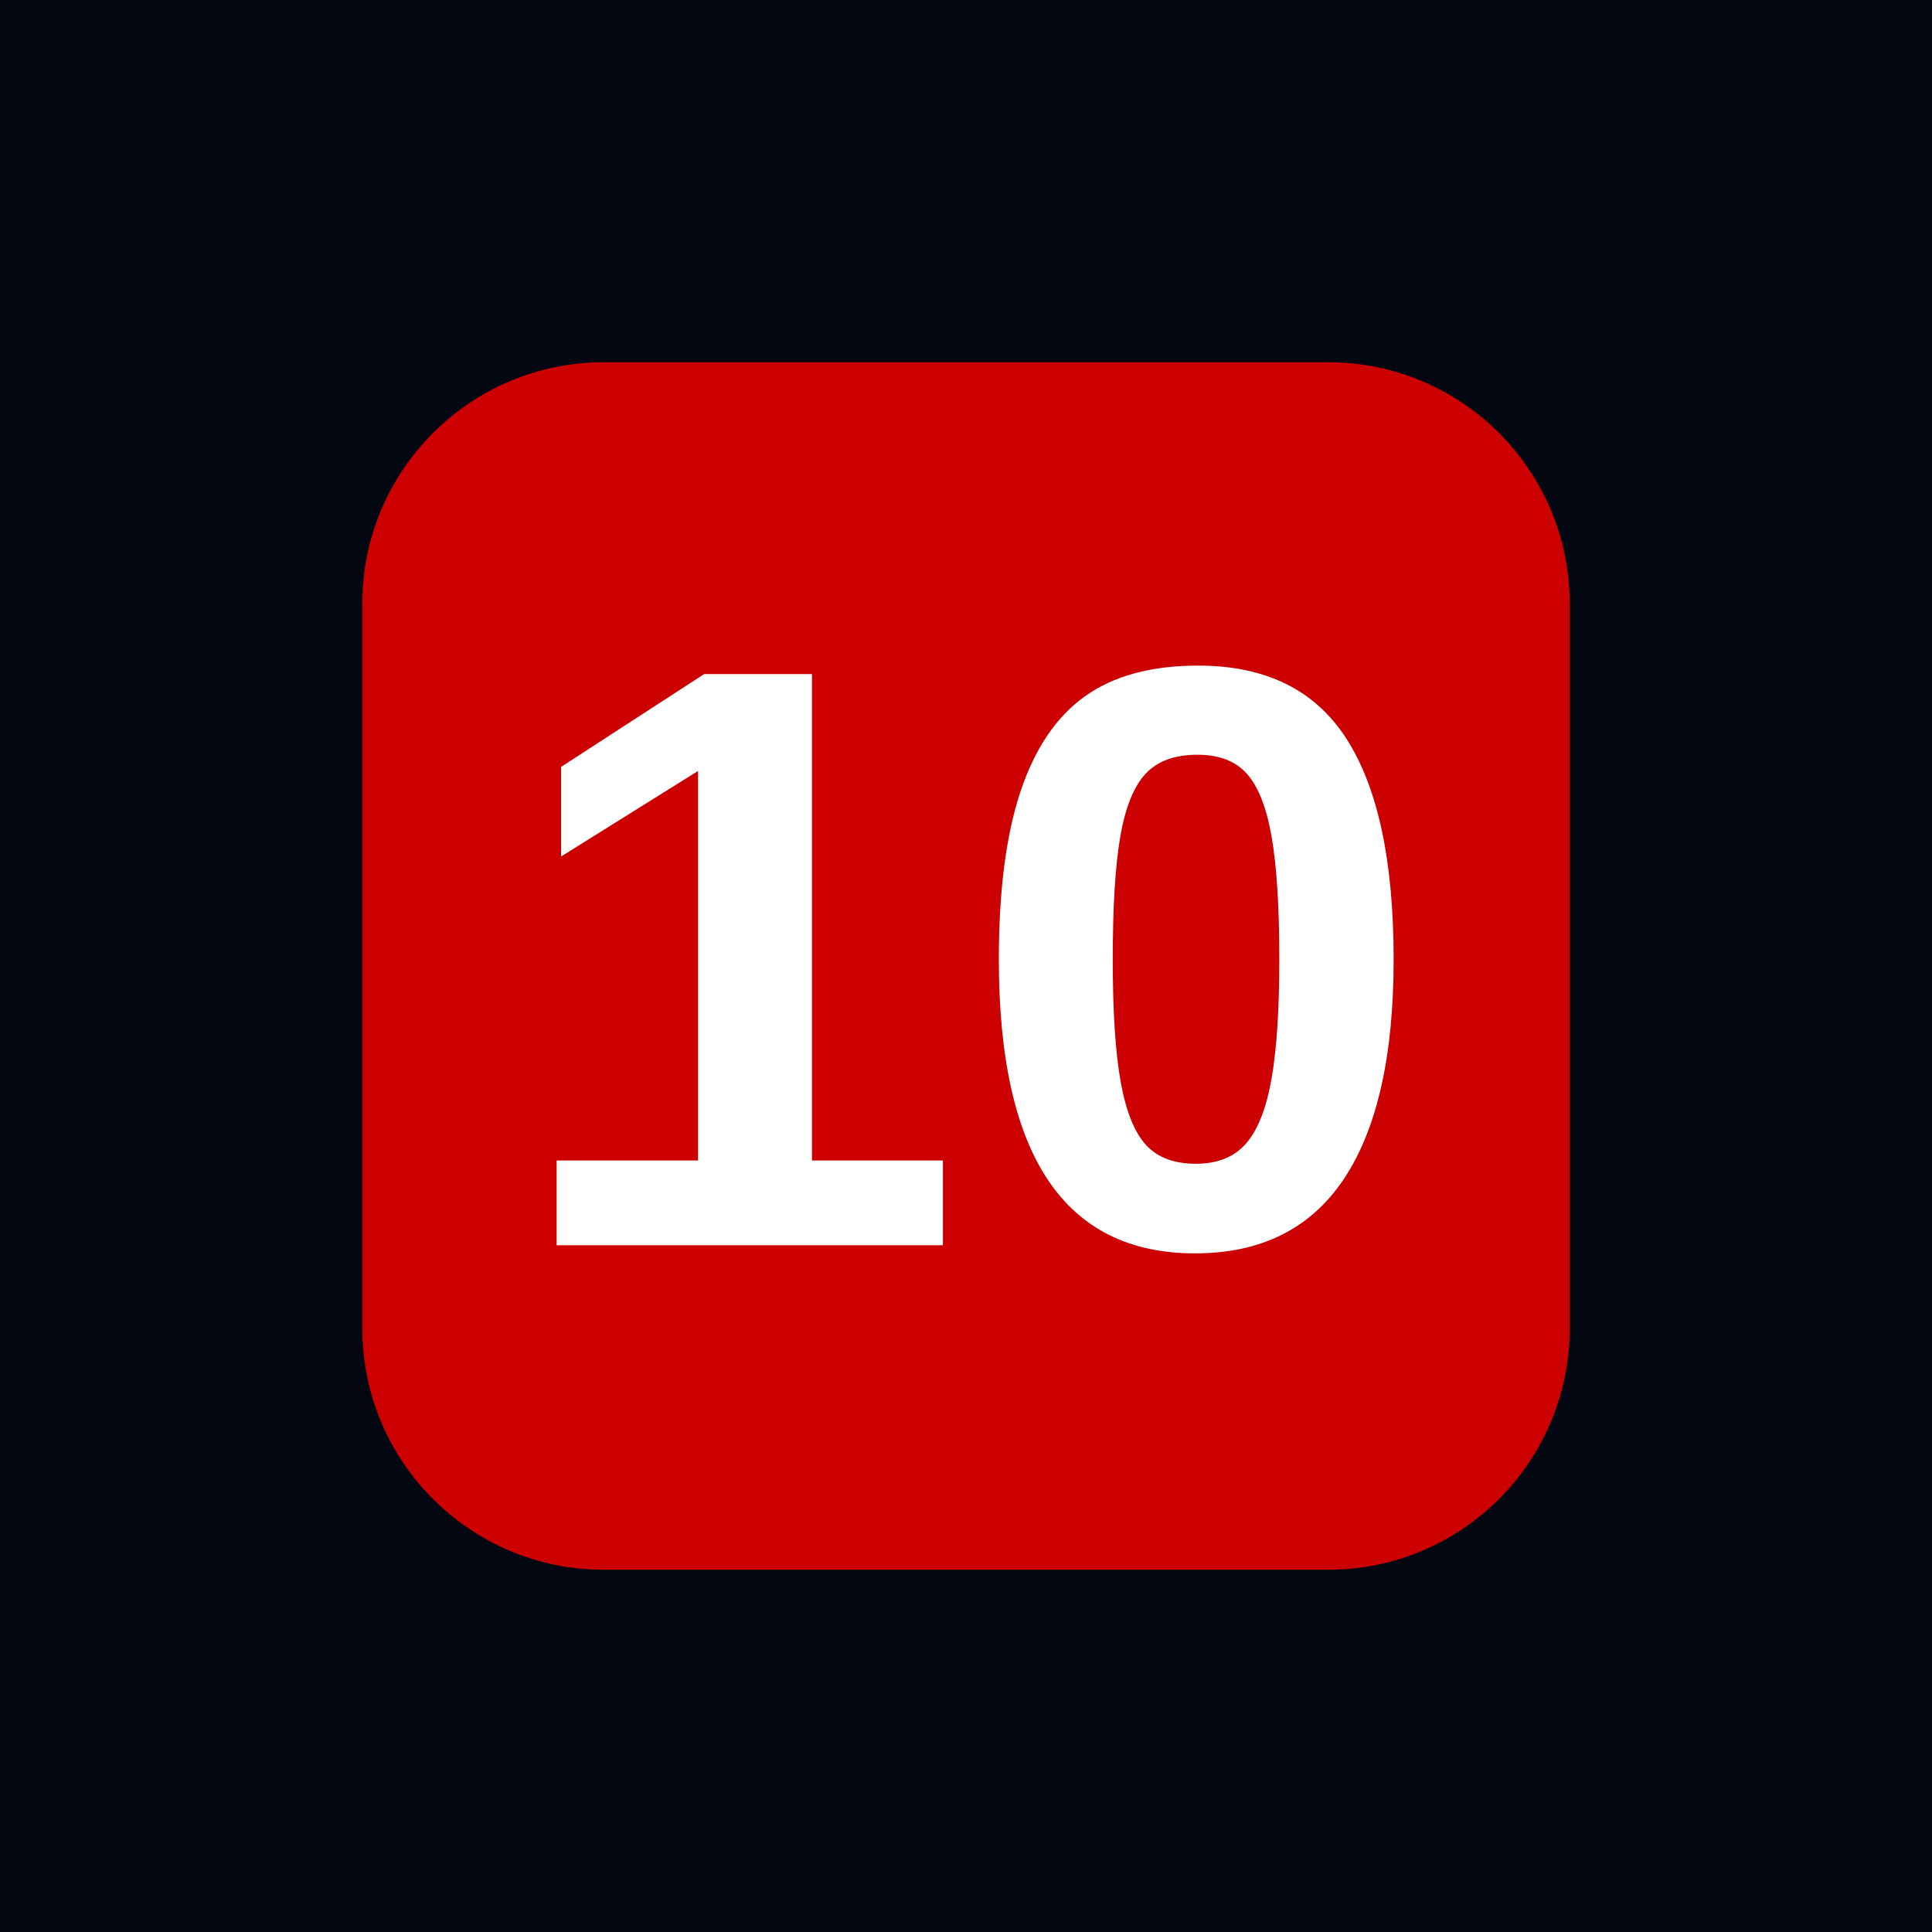
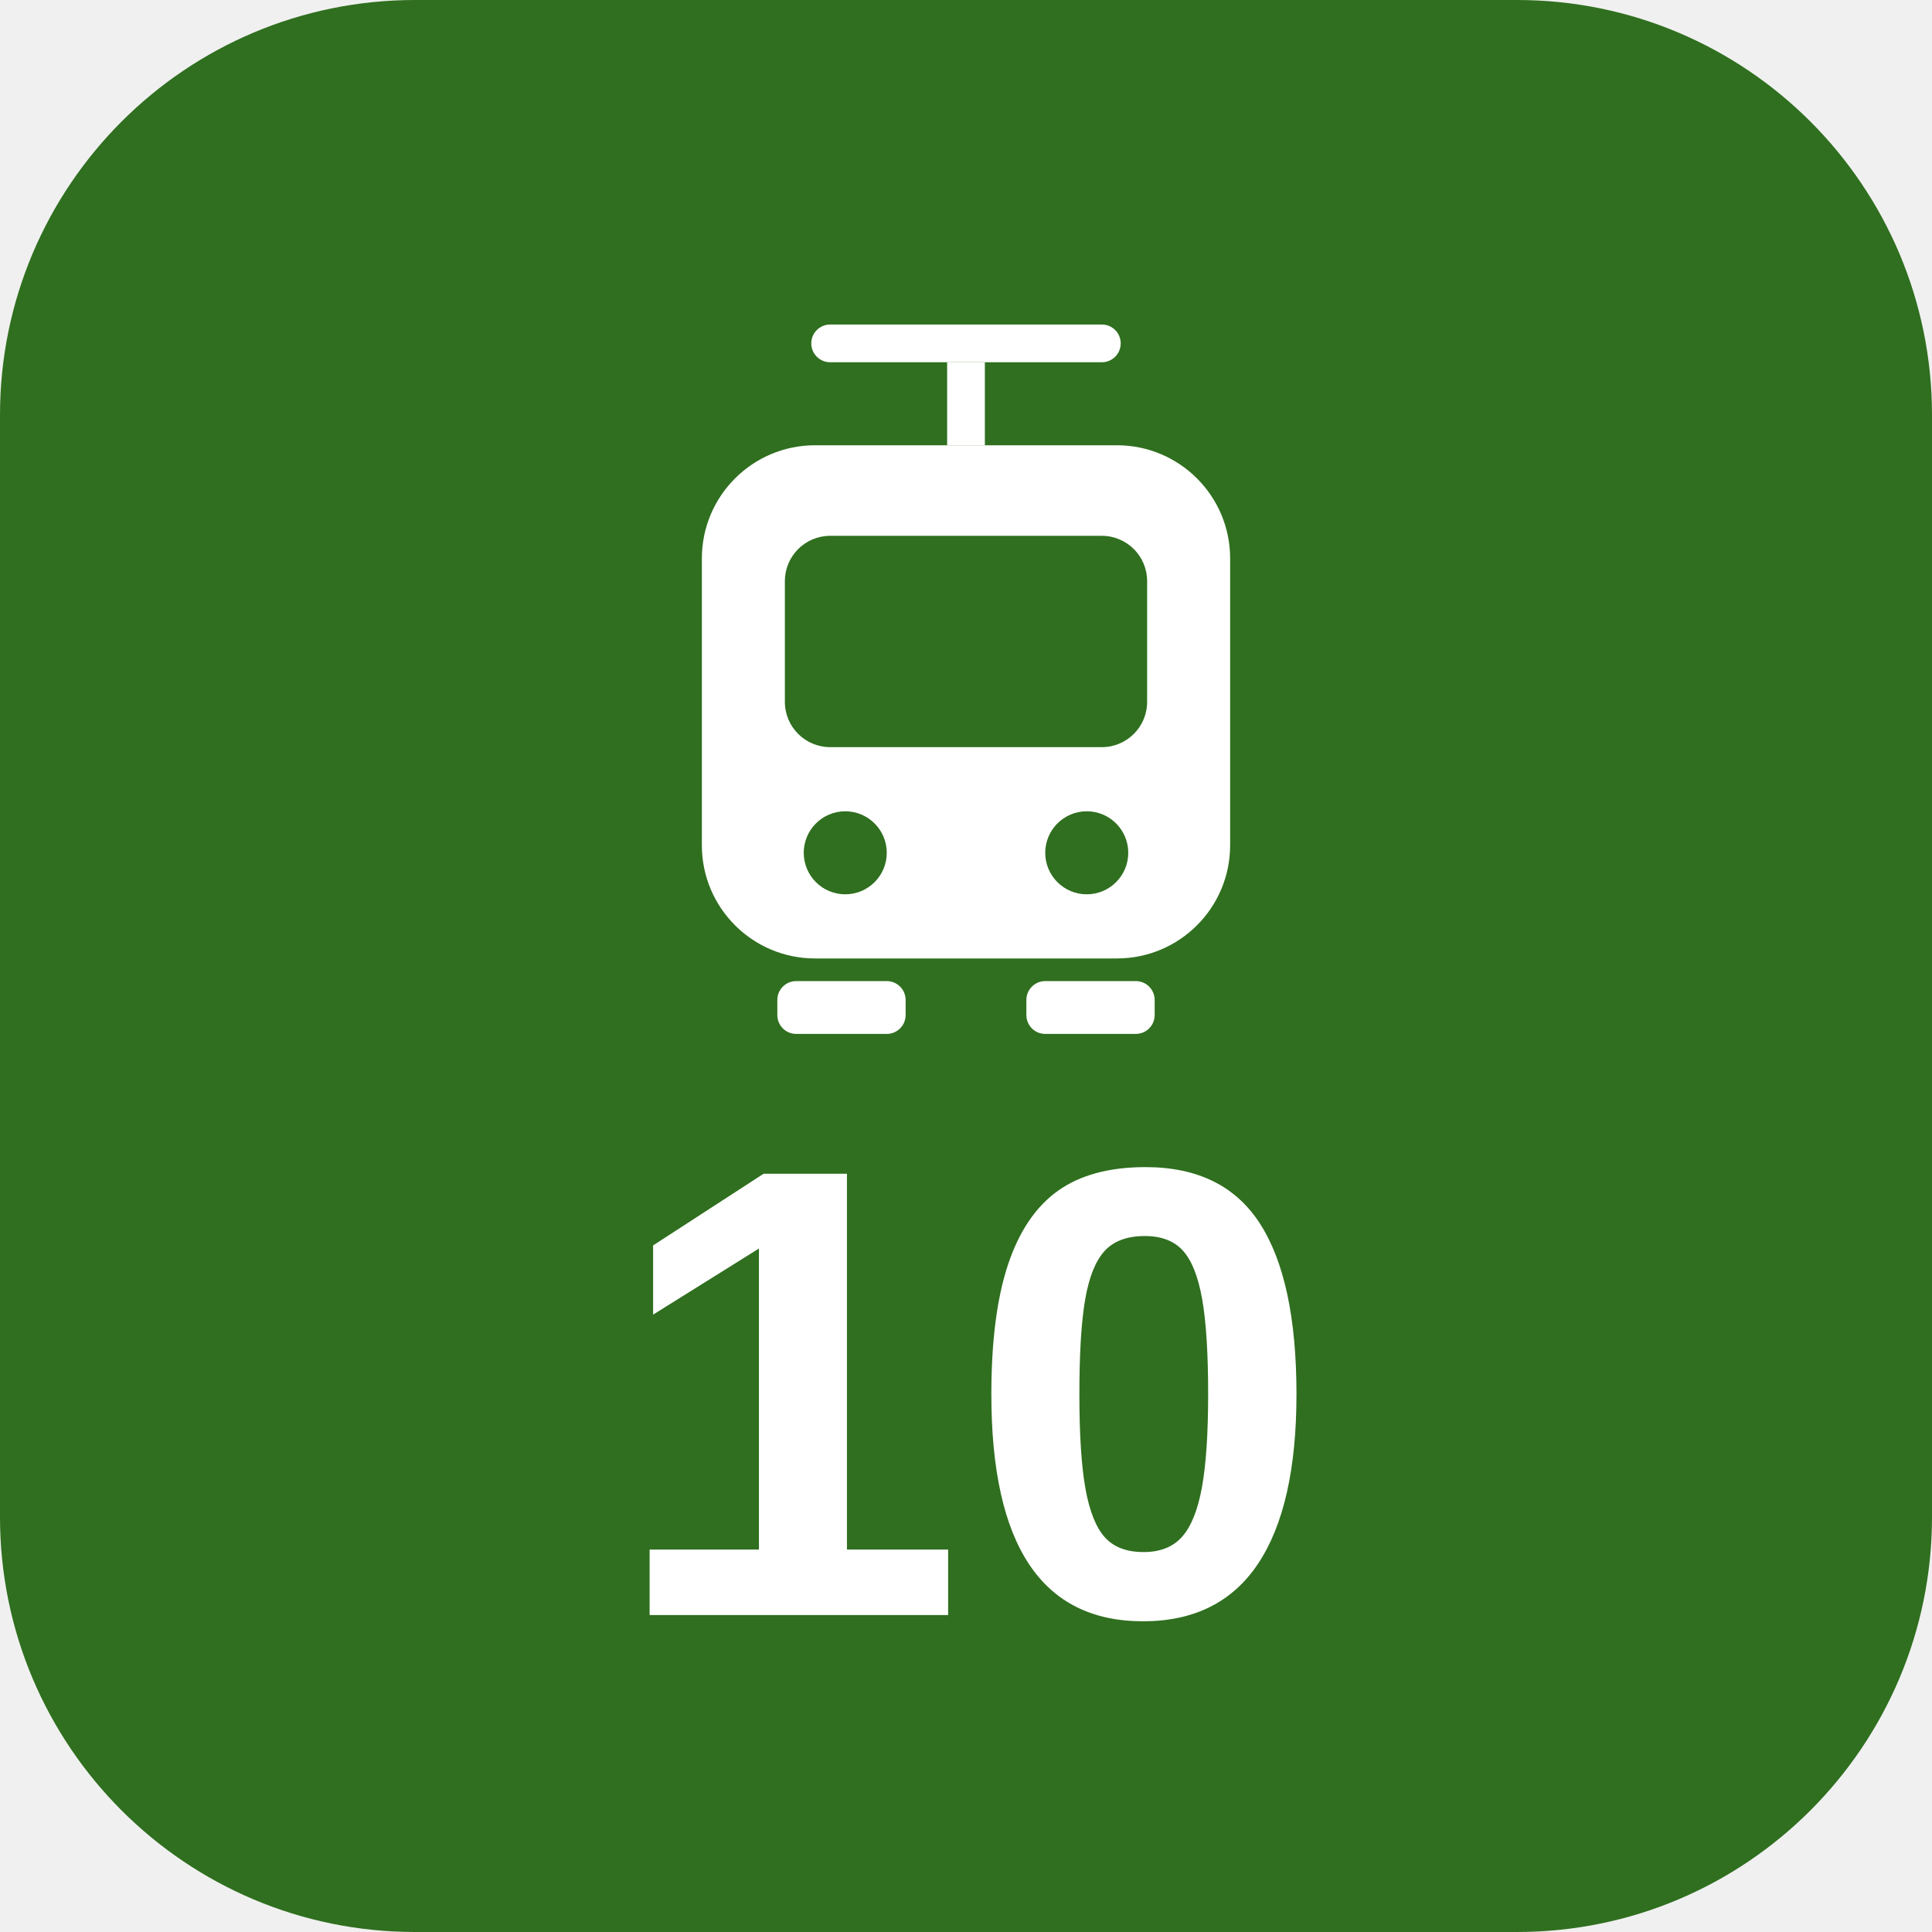
<svg xmlns="http://www.w3.org/2000/svg" viewBox="0 0 512 512">
-   <rect width="512" height="512" fill="#030712" />
-   <rect x="96" y="96" width="320" height="320" rx="64" fill="#cc0000" />
-   <text x="256" y="330" font-family="Arial, Helvetica, sans-serif" font-size="220" font-weight="700" text-anchor="middle" fill="#ffffff">10</text>
+   <rect width="512" height="512" rx="110" fill="#2f6f1f" />
+   <rect x="215" y="86" width="82" height="10" rx="5" fill="#fff" />
+   <rect x="251" y="96" width="10" height="22" fill="#fff" />
+   <rect x="186" y="118" width="140" height="136" rx="30" fill="#fff" />
+   <rect x="208" y="142" width="96" height="56" rx="12" fill="#2f6f1f" />
+   <circle cx="224" cy="226" r="11" fill="#2f6f1f" />
+   <circle cx="288" cy="226" r="11" fill="#2f6f1f" />
+   <rect x="206" y="260" width="34" height="14" rx="5" fill="#fff" />
+   <rect x="272" y="260" width="34" height="14" rx="5" fill="#fff" />
+   <text x="256" y="428" font-family="Arial, Helvetica, sans-serif" font-size="170" font-weight="700" text-anchor="middle" fill="#fff">10</text>
</svg>
